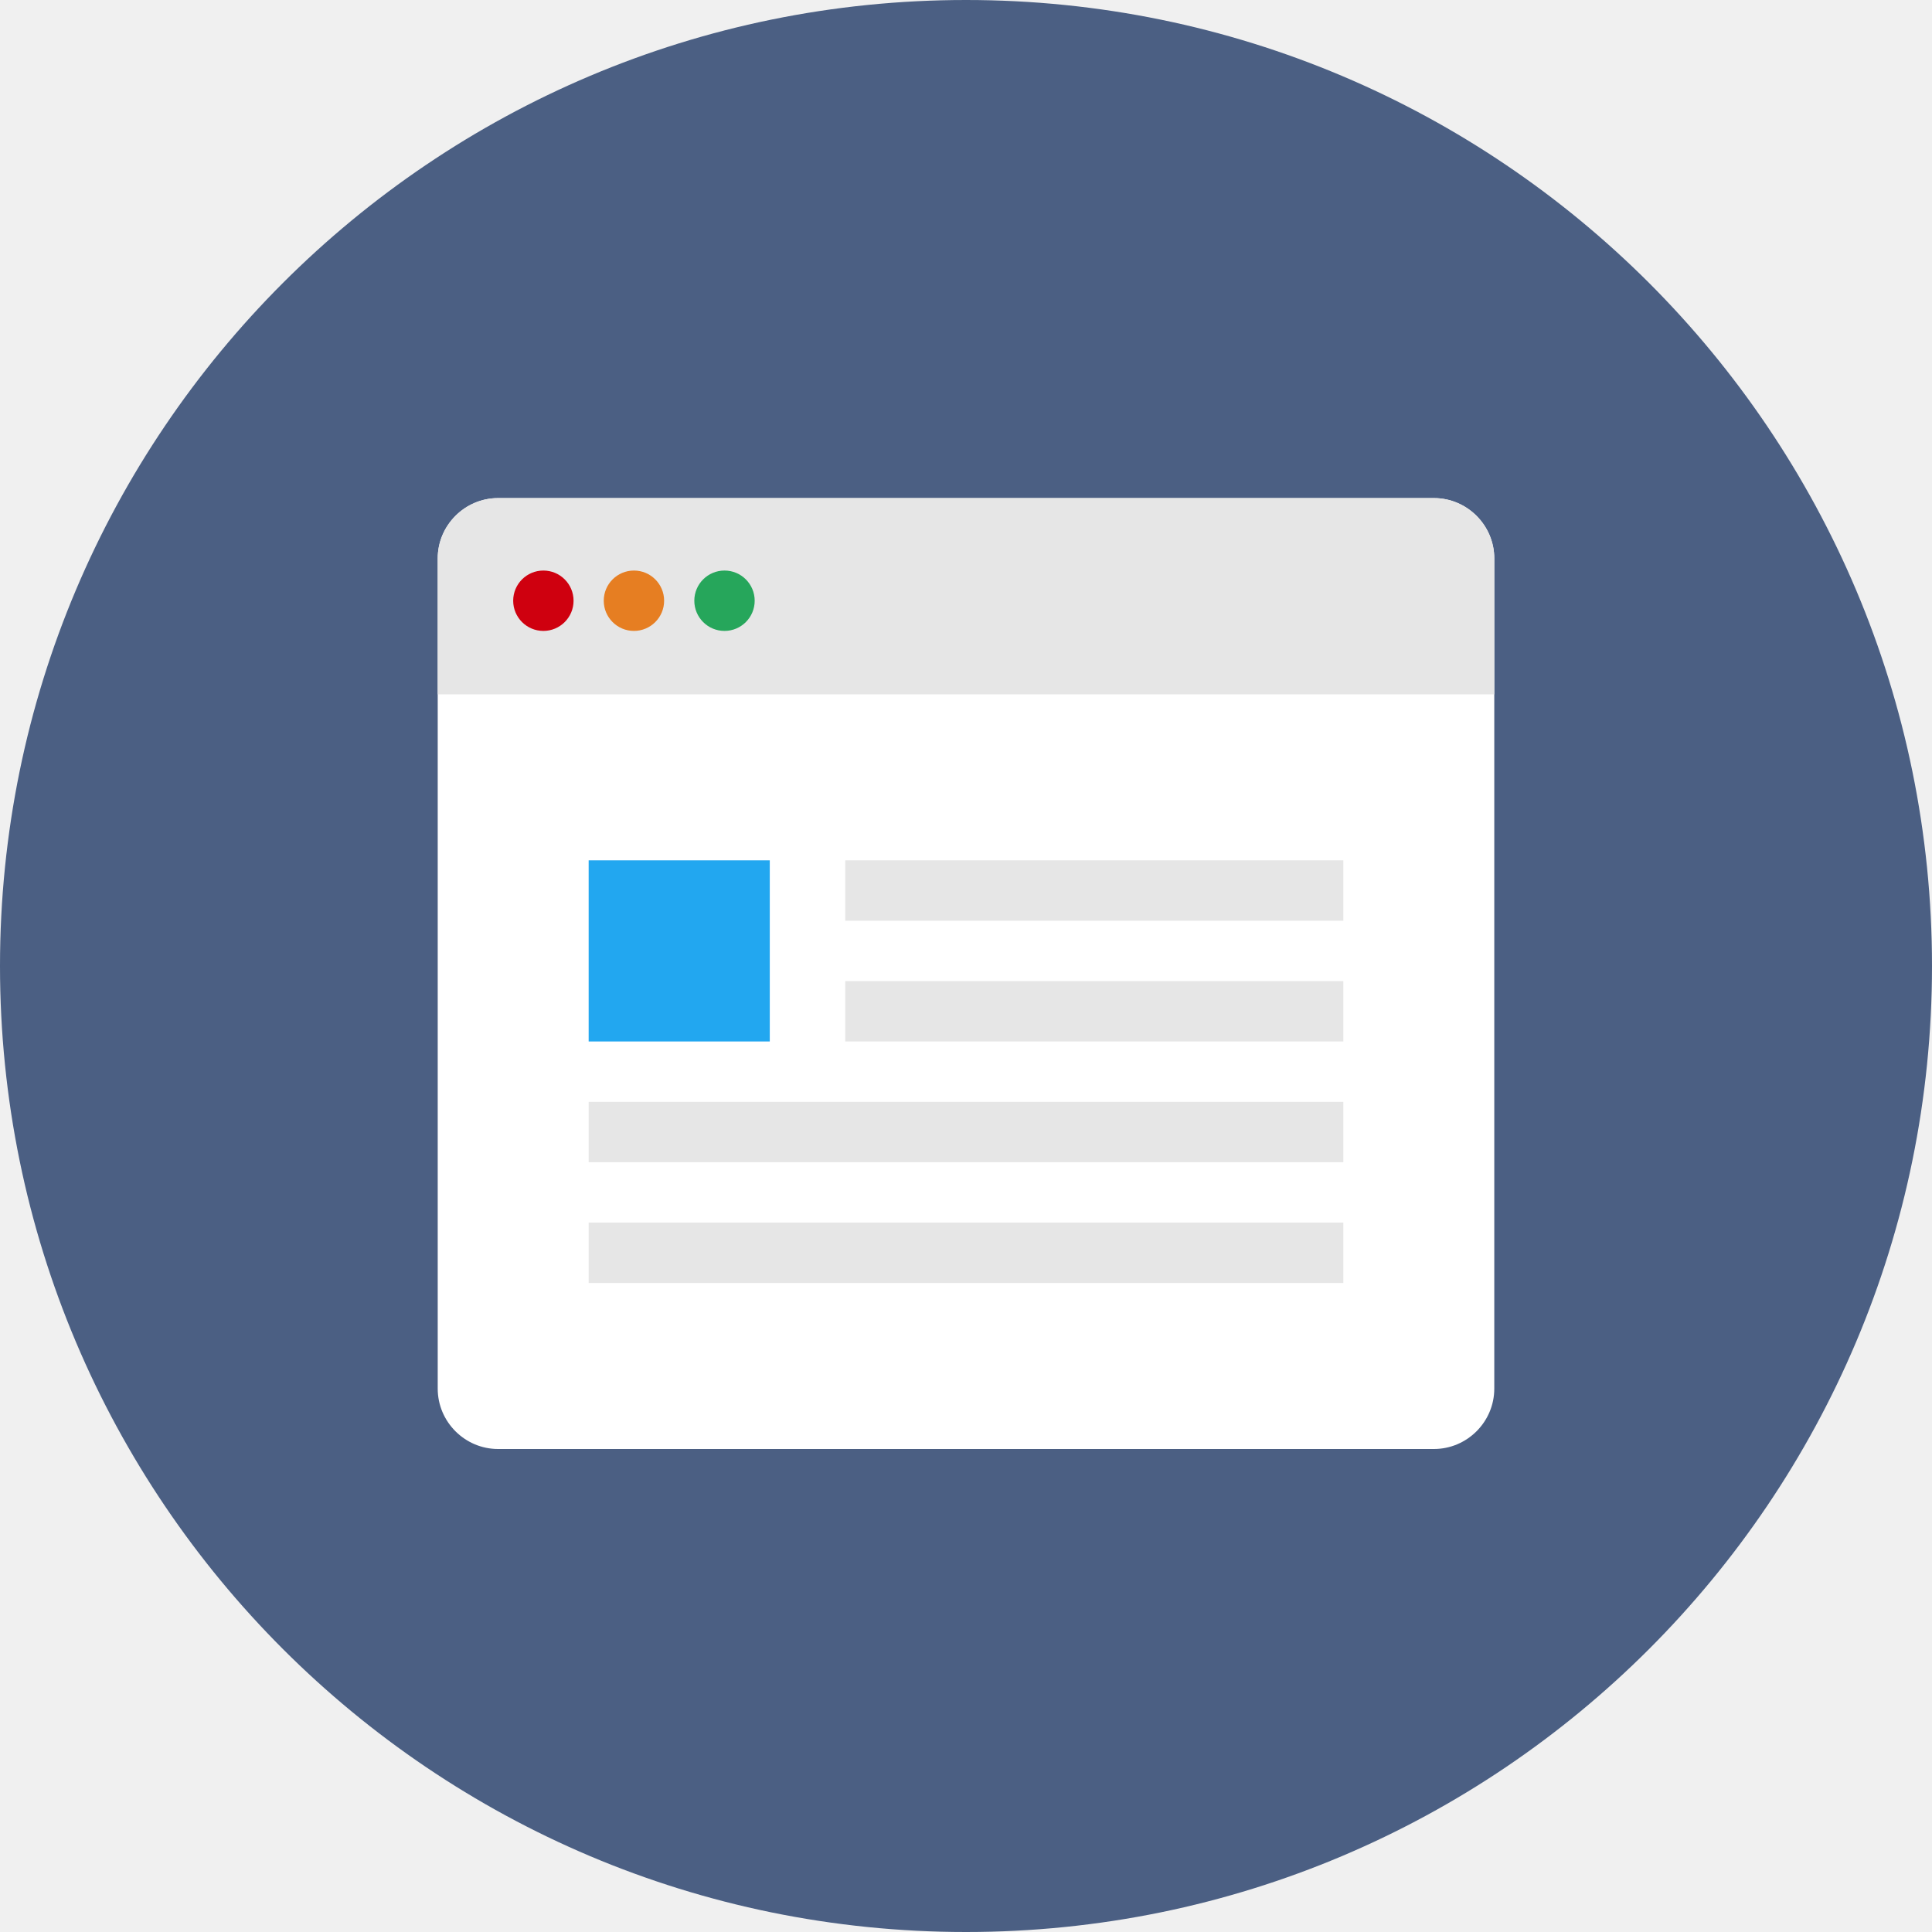
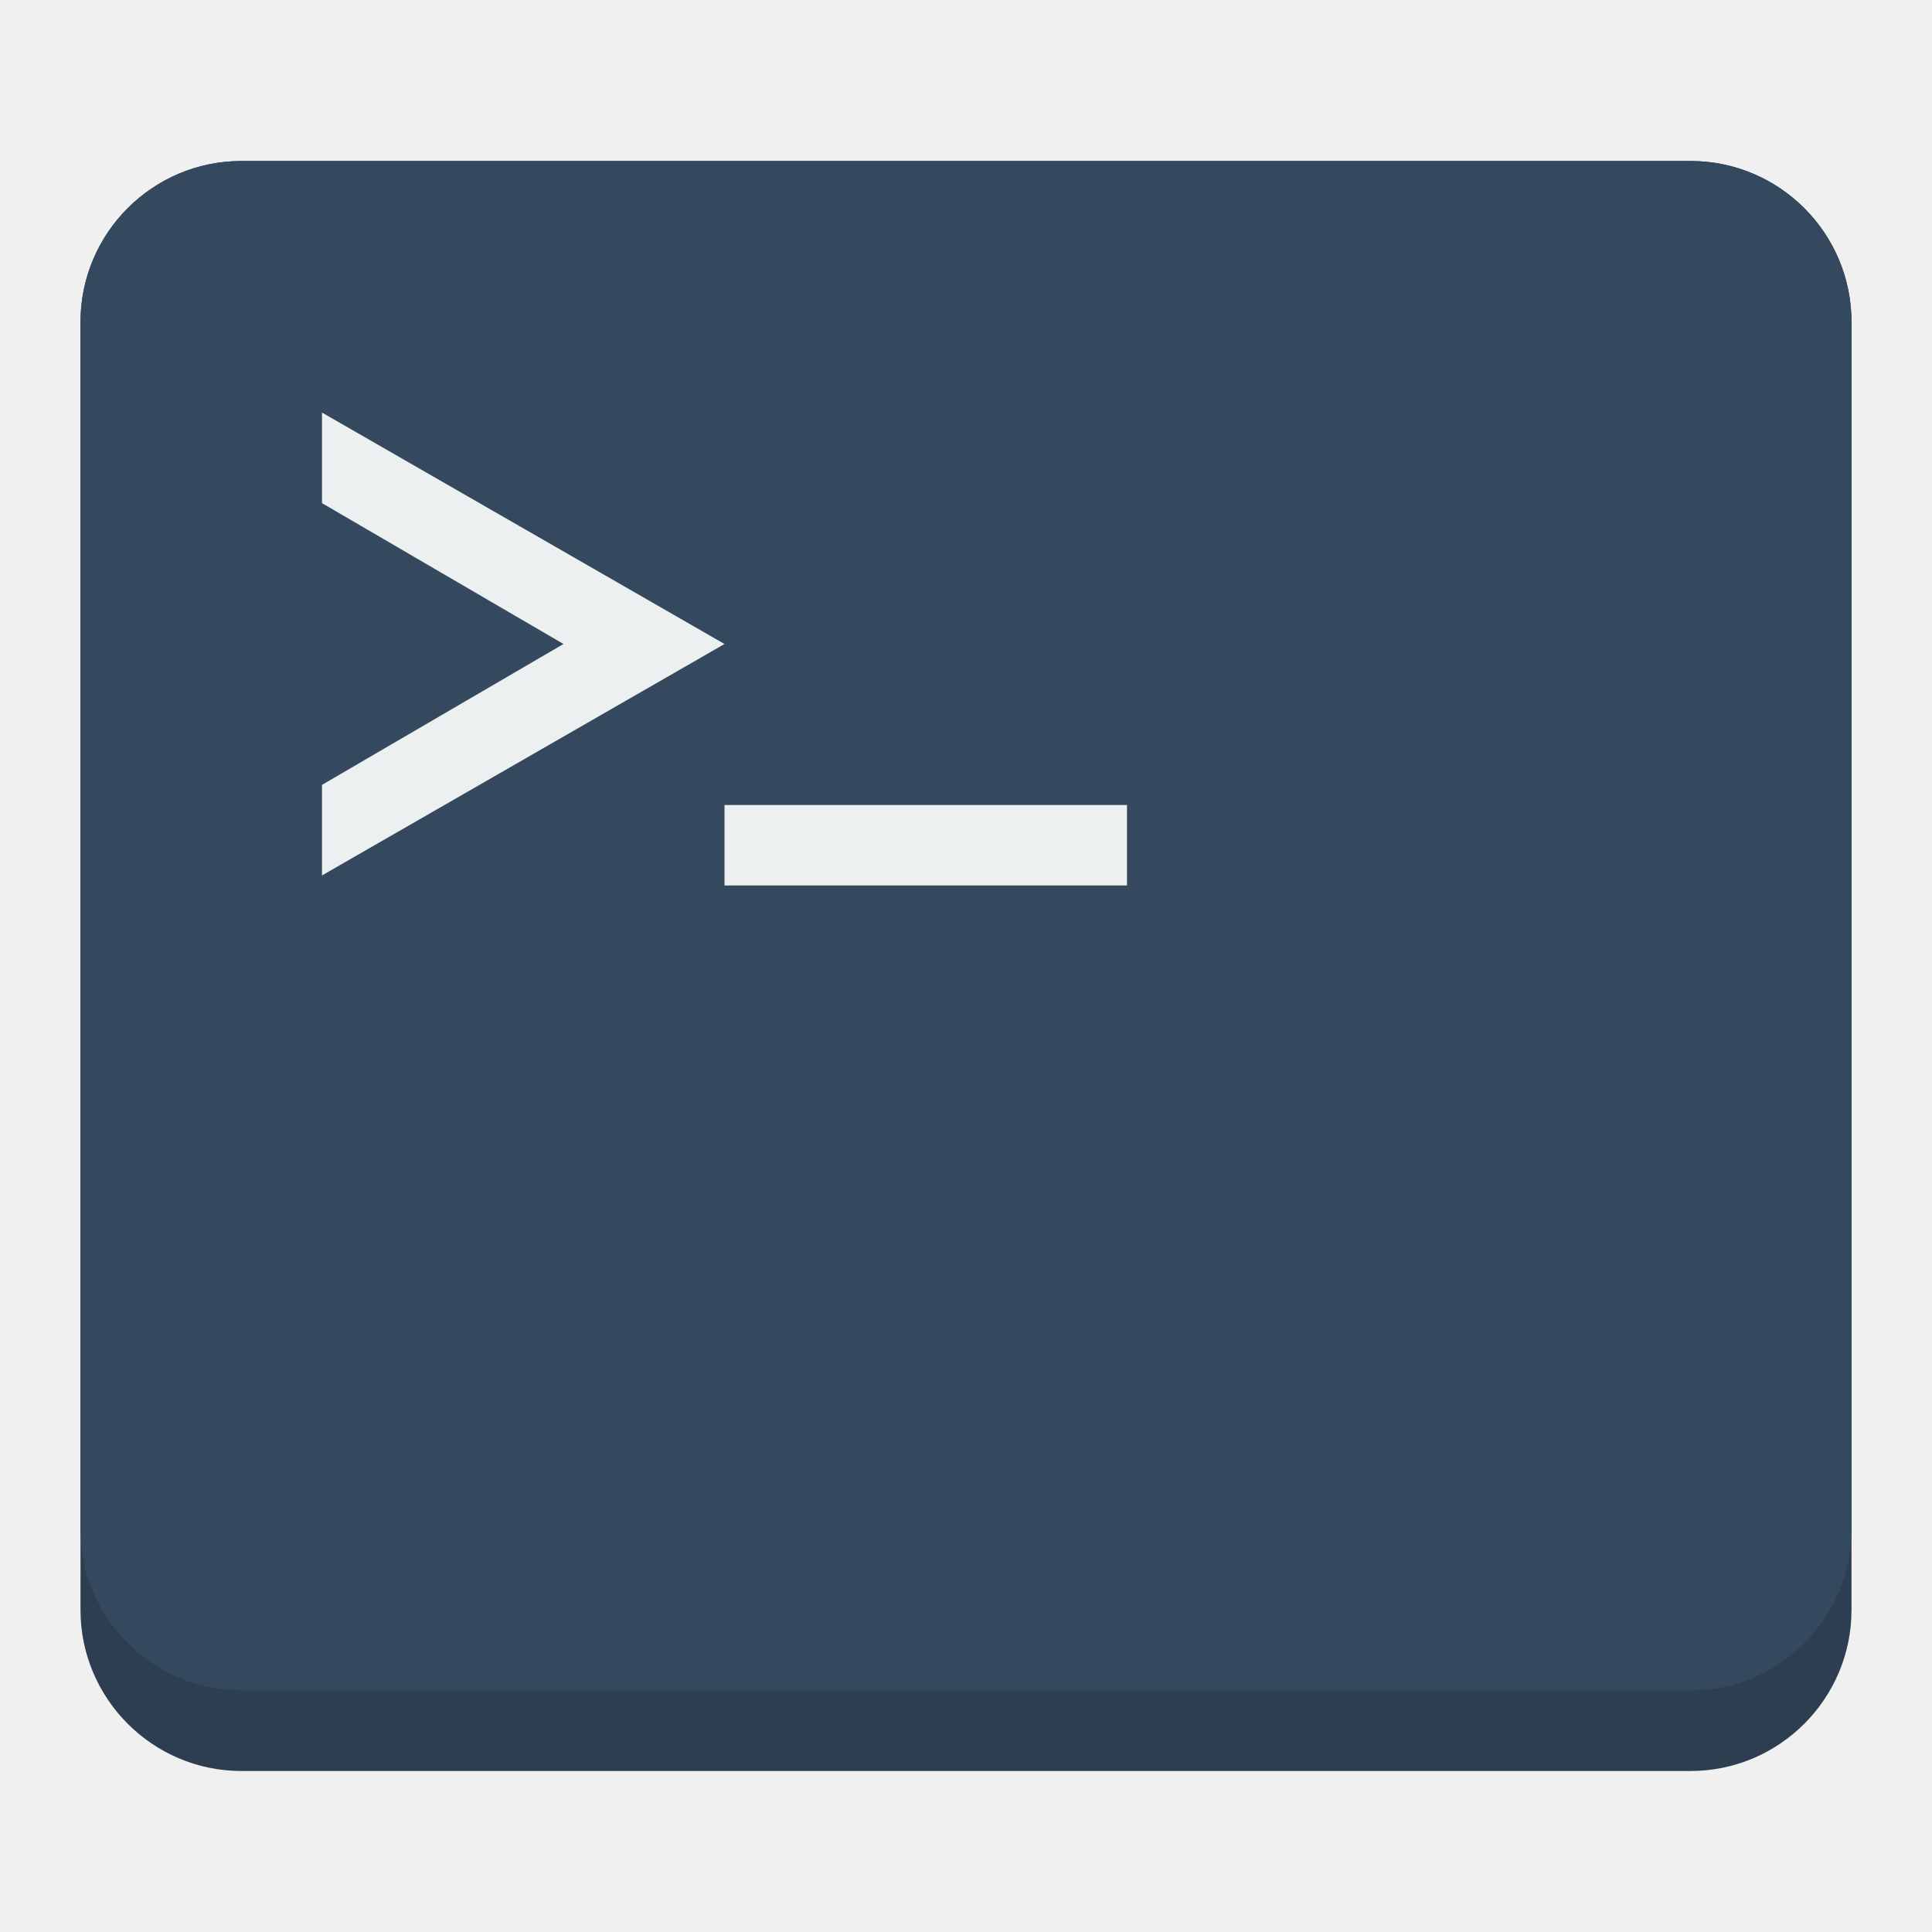
- <svg xmlns="http://www.w3.org/2000/svg" enable-background="new 0 0 128 128" id="Layer_1" version="1.1" viewBox="0 0 128 128" xml:space="preserve">
-   <circle cx="64" cy="64" fill="#4B5F83" id="circle" r="64" />
-   <g id="icon">
-     <path d="M95,96H33c-2.2,0-4-1.8-4-4V37c0-2.2,1.8-4,4-4h62c2.2,0,4,1.8,4,4v55C99,94.2,97.2,96,95,96z" fill="#FFFFFF" id="bg" />
-     <g id="text">
-       <rect fill="#E6E6E6" height="4" id="XMLID_2_" width="33" x="56" y="57" />
-       <rect fill="#E6E6E6" height="4" id="XMLID_7_" width="33" x="56" y="65" />
-       <rect fill="#E6E6E6" height="4" id="XMLID_8_" width="50" x="39" y="73" />
-       <rect fill="#E6E6E6" height="4" id="XMLID_9_" width="50" x="39" y="81" />
-     </g>
-     <rect fill="#22A7F0" height="12" id="img" width="12" x="39" y="57" />
-     <path d="M95,33H33c-2.2,0-4,1.8-4,4v4.1V42v4h70v-4v-0.9V37C99,34.8,97.2,33,95,33z" fill="#E6E6E6" id="header" />
-     <circle cx="36" cy="39.8" fill="#CF000F" id="red" r="2" />
-     <circle cx="42" cy="39.8" fill="#E67E22" id="orange" r="2" />
-     <circle cx="48" cy="39.8" fill="#26A65B" id="green" r="2" />
+ <svg xmlns="http://www.w3.org/2000/svg" height="24" version="1.1" width="24">
+   <g transform="translate(0 -1028.4)">
+     <path d="m3 1030.4c-1.105 0-2 0.9-2 2v7 2 7c0 1.1 0.895 2 2 2h9 9c1.105 0 2-0.9 2-2v-7-2-7c0-1.1-0.895-2-2-2h-9-9z" fill="#2c3e50" />
+     <path d="m3 1049.4c-1.105 0-2-0.9-2-2v-7-2-3h22v3 2 7c0 1.1-0.895 2-2 2h-9-9z" fill="#34495e" />
+     <path d="m4 1032.9v1.1l2 2.4-2 2.3v1.1l3-3.4-3-3.5z" fill="#ecf0f1" />
+     <path d="m3 2c-1.105 0-2 0.895-2 2v7 2 3h22v-3-2-7c0-1.105-0.895-2-2-2h-9-9z" fill="#34495e" transform="translate(0 1028.4)" />
+     <path d="m4 5.125v1.125l3 1.75-3 1.75v1.125l5-2.875-5-2.875zm5 4.875v1h5v-1h-5z" fill="#ecf0f1" transform="translate(0 1028.4)" />
  </g>
</svg>
